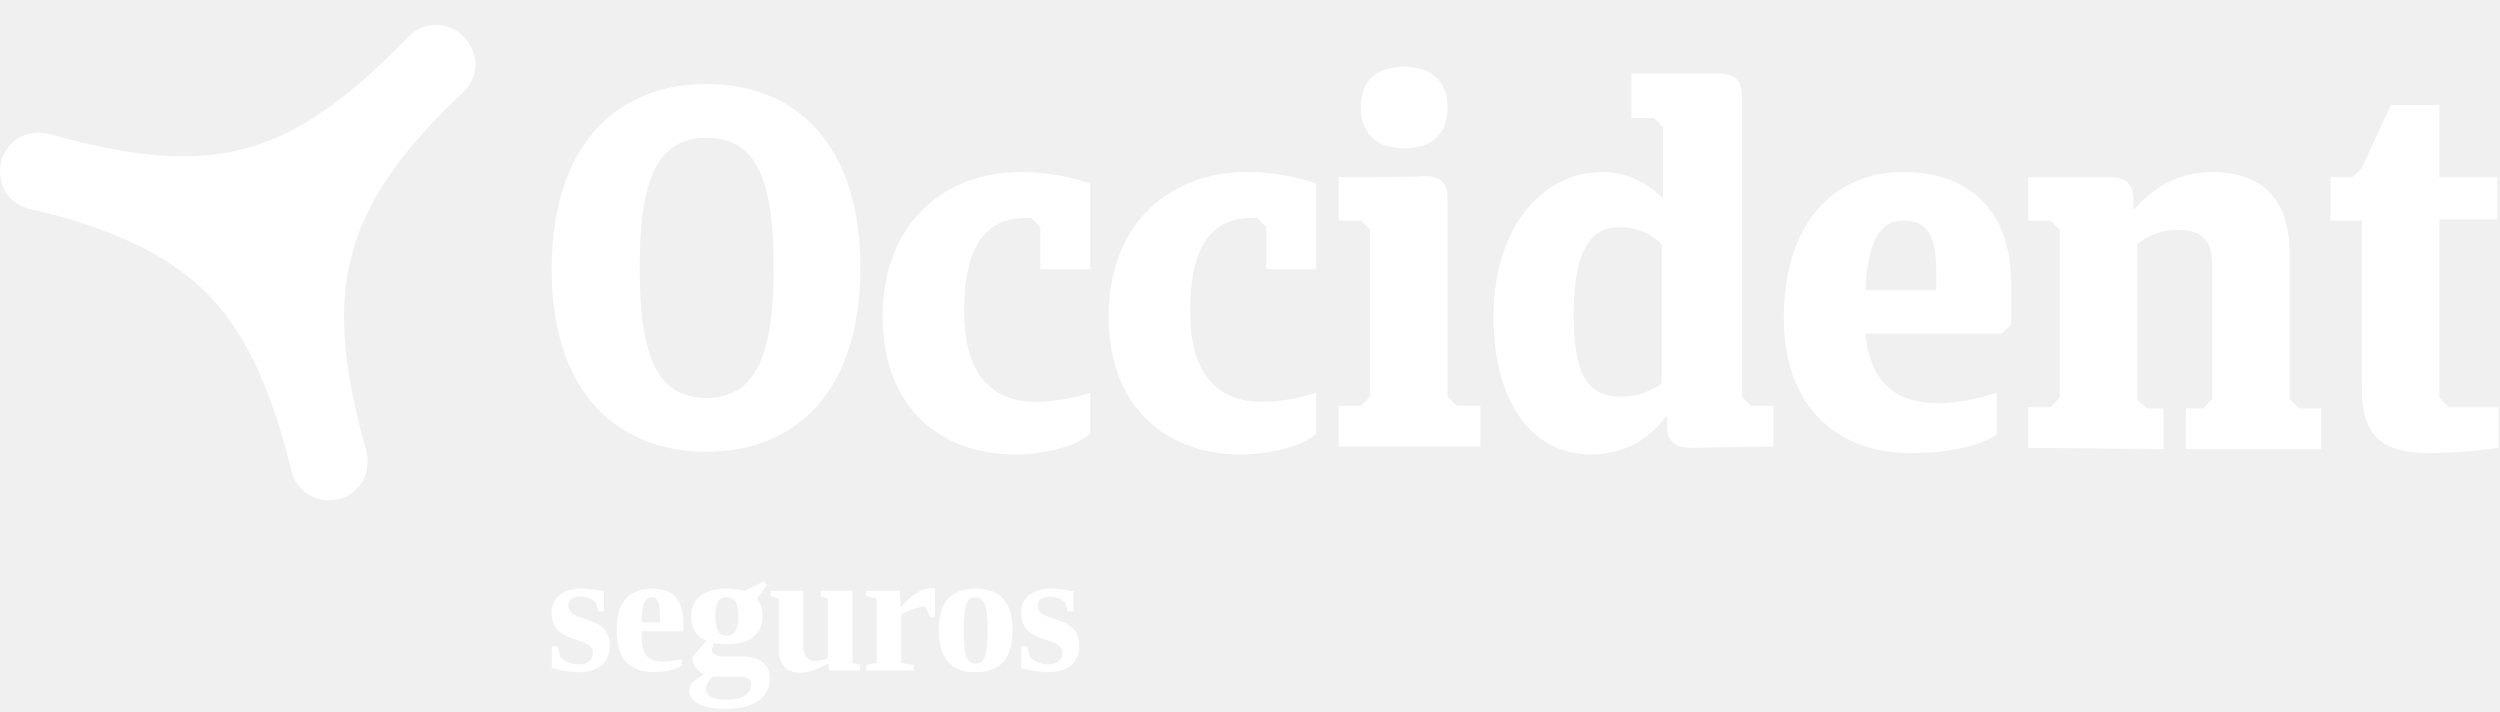
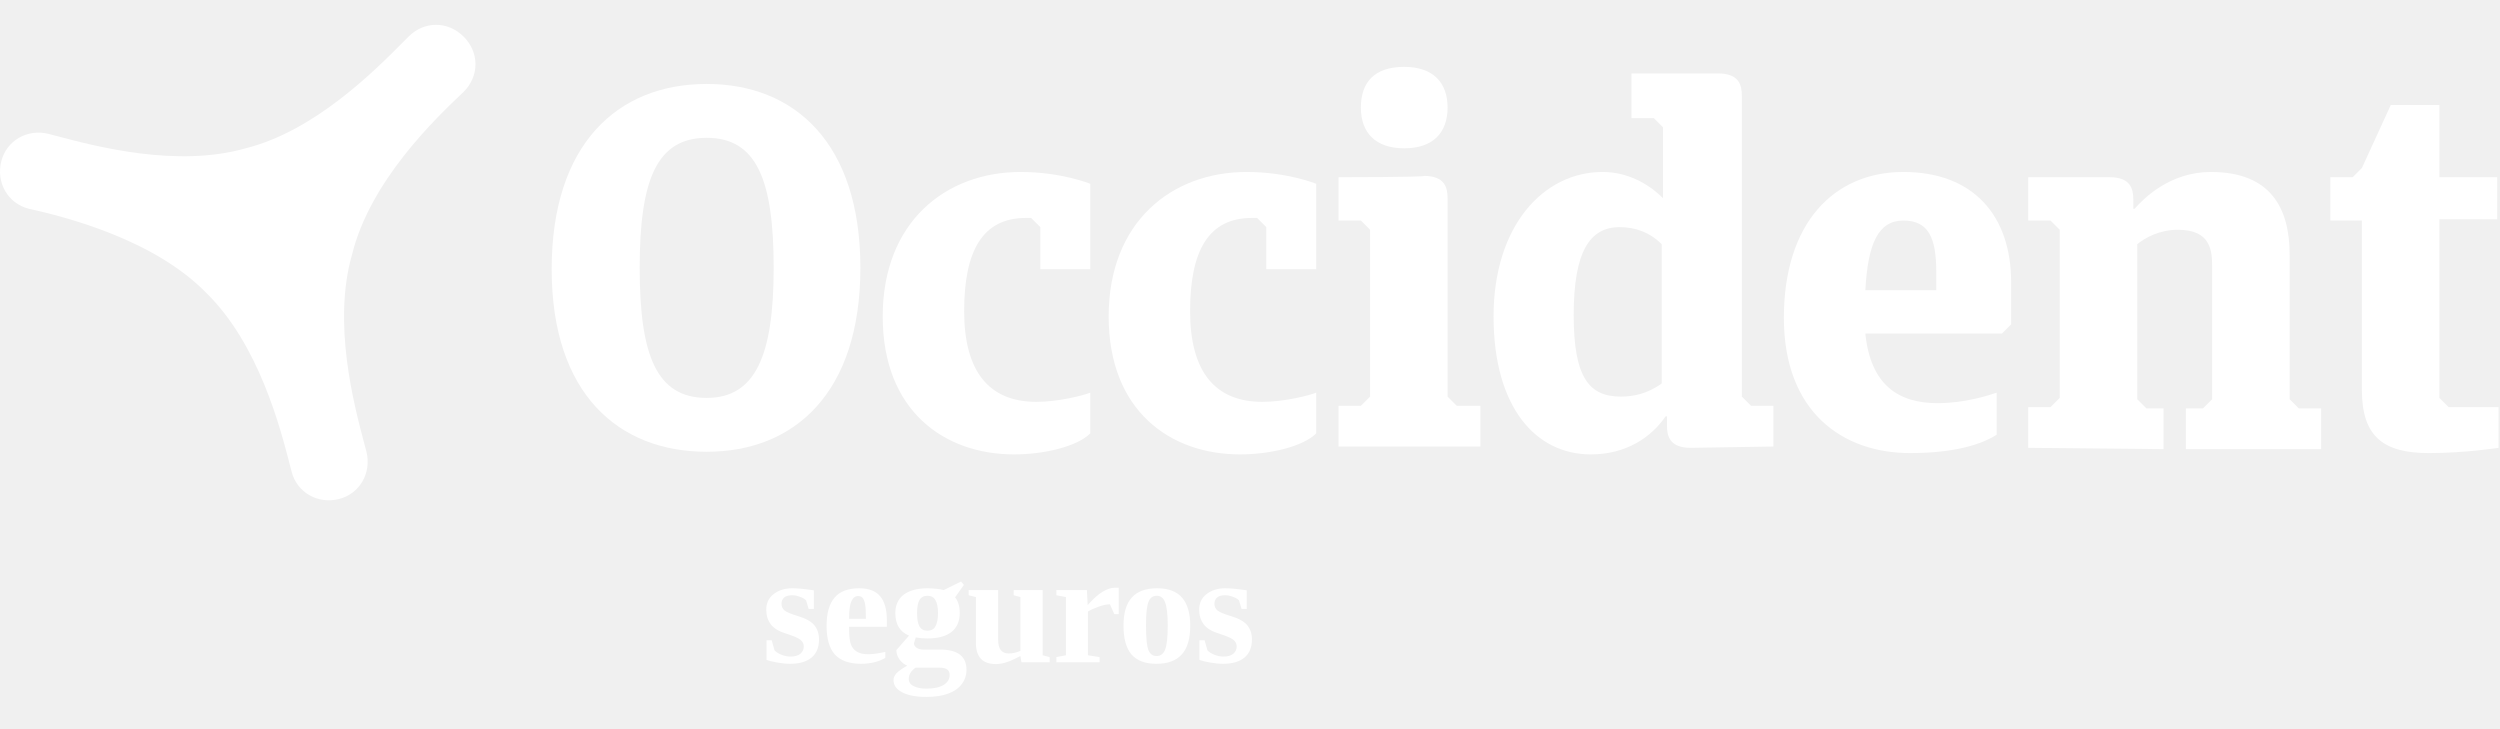
- <svg xmlns="http://www.w3.org/2000/svg" width="151" height="43" viewBox="0 0 151 43" fill="none" role="img" aria-label="Occident seguros" version="1.1" id="svg10">
-   <defs id="defs10" />
-   <path d="M17.532 28.174C16.938 25.861 15.638 20.795 12.453 17.686C9.279 14.433 3.884 13.084 1.741 12.608C0.472 12.291 -0.242 11.021 0.075 9.752C0.392 8.482 1.662 7.768 2.932 8.086C3.076 8.123 3.235 8.165 3.407 8.211C5.786 8.842 10.689 10.142 14.833 8.958C19.019 7.912 22.641 4.261 24.374 2.514C24.48 2.406 24.58 2.306 24.672 2.214C25.624 1.262 27.052 1.262 28.005 2.214C28.957 3.166 28.957 4.594 28.005 5.547L27.956 5.592C26.337 7.13 22.36 10.908 21.26 15.385C20.076 19.529 21.377 24.432 22.008 26.812C22.053 26.984 22.096 27.143 22.133 27.287C22.45 28.557 21.736 29.826 20.467 30.143C19.197 30.461 17.928 29.747 17.61 28.477C17.586 28.382 17.56 28.281 17.532 28.174Z" fill="#FFFFFF" id="path1" />
-   <path d="M86.006 10.625C87.275 10.625 87.434 11.339 87.434 11.973V23.955L87.989 24.51H89.418V26.97H80.848V24.51H82.197L82.753 23.955V13.878L82.197 13.322H80.848V10.704C80.925 10.704 86.006 10.703 86.006 10.625Z" fill="#FFFFFF" id="path2" />
-   <path d="M84.816 4.039C86.561 4.039 87.434 4.991 87.434 6.499C87.434 8.006 86.561 8.958 84.816 8.958C83.07 8.958 82.197 8.006 82.197 6.499C82.197 4.991 82.991 4.039 84.816 4.039Z" fill="#FFFFFF" id="path3" />
-   <path fill-rule="evenodd" clip-rule="evenodd" d="M42.683 5.071C47.999 5.071 51.967 8.641 51.967 16.179C51.967 23.717 47.999 27.287 42.683 27.287C37.367 27.287 33.321 23.796 33.321 16.258C33.321 8.72 37.288 5.071 42.683 5.071ZM42.683 24.034C45.619 24.034 46.73 21.495 46.73 16.179C46.73 10.863 45.699 8.324 42.683 8.324C39.668 8.324 38.637 10.863 38.637 16.179C38.637 21.495 39.668 24.034 42.683 24.034Z" fill="#FFFFFF" id="path4" />
-   <path d="M65.852 26.176C65.059 26.97 63.075 27.446 61.25 27.446C57.045 27.446 53.316 24.827 53.316 19.115C53.316 13.402 57.124 10.387 61.647 10.387C64.106 10.387 65.852 11.101 65.852 11.101V16.258H62.837V13.719L62.282 13.164H61.964C59.346 13.164 58.235 15.147 58.235 18.797C58.235 22.447 59.743 24.272 62.599 24.272C63.948 24.272 65.455 23.875 65.852 23.717V26.176Z" fill="#FFFFFF" id="path5" />
-   <path d="M74.897 27.446C76.722 27.446 78.706 26.97 79.499 26.176V23.717C79.103 23.875 77.595 24.272 76.246 24.272C73.39 24.272 71.882 22.447 71.882 18.797C71.882 15.147 72.993 13.164 75.612 13.164H75.929L76.484 13.719V16.258H79.499V11.101C79.499 11.101 77.754 10.387 75.294 10.387C70.772 10.387 66.963 13.402 66.963 19.115C66.963 24.827 70.692 27.446 74.897 27.446Z" fill="#FFFFFF" id="path6" />
-   <path fill-rule="evenodd" clip-rule="evenodd" d="M100.685 25.7C100.685 26.335 100.843 27.049 102.113 27.049L107.112 26.97V24.51H105.763L105.207 23.955V5.785C105.207 5.15 105.049 4.436 103.779 4.436H98.542V7.134H99.891L100.447 7.689V11.973C99.574 11.101 98.304 10.387 96.797 10.387C93.226 10.387 90.211 13.64 90.211 19.115C90.211 24.589 92.75 27.446 96.083 27.446C98.225 27.446 99.732 26.414 100.605 25.145H100.685V25.7ZM100.367 14.751V23.161C99.494 23.796 98.622 23.955 97.907 23.955C96.003 23.955 95.051 22.844 95.051 19.035C95.051 15.227 96.003 13.719 97.828 13.719C98.78 13.719 99.653 14.037 100.367 14.751Z" fill="#FFFFFF" id="path7" />
-   <path fill-rule="evenodd" clip-rule="evenodd" d="M120.918 20.146H112.666C112.983 23.241 114.649 24.351 117.03 24.351C118.696 24.351 120.124 23.875 120.6 23.717V26.256C119.727 26.811 118.141 27.366 115.363 27.366C111.317 27.366 107.746 24.907 107.746 19.194C107.746 13.481 110.761 10.387 114.967 10.387C119.172 10.387 121.473 13.005 121.473 17.052V19.591L120.918 20.146ZM112.666 17.528H116.95V16.417C116.95 14.354 116.474 13.322 114.967 13.322C113.459 13.322 112.824 14.671 112.666 17.528Z" fill="#FFFFFF" id="path8" />
-   <path d="M122.504 24.589V27.049L130.677 27.128V24.669H129.646L129.09 24.113V14.751C129.566 14.354 130.439 13.878 131.55 13.878C133.533 13.878 133.613 15.147 133.613 16.099V24.113L133.057 24.669H132.026V27.128H140.198V24.669H138.85L138.294 24.113V15.385C138.294 12.608 137.183 10.387 133.533 10.387C131.074 10.387 129.487 11.973 128.931 12.608H128.852V12.053C128.852 11.418 128.693 10.704 127.424 10.704H122.504V13.322H123.853L124.409 13.878V24.034L123.853 24.589H122.504Z" fill="#FFFFFF" id="path9" />
-   <path d="M147.339 24.034L147.895 24.589H150.91V27.049C150.91 27.049 148.926 27.366 146.705 27.366C144.007 27.366 142.658 26.414 142.658 23.558V13.322H140.754V10.704H142.103L142.658 10.149L144.404 6.34H147.339V10.704H150.831V13.243H147.339V24.034Z" fill="#FFFFFF" id="path10" />
-   <path d="m 36.83,38.972 q 0,0.805 -0.497,1.22 -0.492,0.41 -1.436,0.41 -0.39,0 -0.861,-0.087 -0.467,-0.082 -0.708,-0.174 v -1.312 h 0.338 l 0.195,0.677 q 0.179,0.179 0.472,0.302 0.292,0.118 0.595,0.118 0.446,0 0.661,-0.19 0.22,-0.195 0.22,-0.492 0,-0.282 -0.21,-0.451 -0.21,-0.169 -0.918,-0.39 -0.743,-0.231 -1.056,-0.631 -0.308,-0.4 -0.308,-0.984 0,-0.656 0.487,-1.046 0.487,-0.39 1.256,-0.39 0.528,0 1.42,0.149 v 1.236 H 36.143 L 35.979,36.373 q -0.149,-0.149 -0.42,-0.241 -0.267,-0.097 -0.508,-0.097 -0.369,0 -0.549,0.154 -0.174,0.149 -0.174,0.41 0,0.272 0.22,0.446 0.22,0.174 0.907,0.379 0.749,0.231 1.061,0.61 0.313,0.374 0.313,0.938 z m 2.589,-3.409 q 0.979,0 1.415,0.523 0.441,0.523 0.441,1.625 v 0.42 h -2.528 v 0.082 q 0,0.764 0.123,1.087 0.123,0.323 0.4,0.492 0.277,0.169 0.759,0.169 0.451,0 1.138,-0.149 v 0.395 q -0.282,0.169 -0.733,0.282 -0.446,0.108 -0.872,0.108 -1.184,0 -1.753,-0.615 -0.564,-0.62 -0.564,-1.917 0,-1.261 0.538,-1.882 0.543,-0.62 1.635,-0.62 z m -0.056,0.518 q -0.308,0 -0.461,0.333 -0.149,0.333 -0.149,1.179 h 1.118 q 0,-0.687 -0.046,-0.964 -0.046,-0.282 -0.159,-0.415 -0.108,-0.133 -0.302,-0.133 z m 3.302,2.64 q -0.913,-0.385 -0.913,-1.502 0,-0.8 0.559,-1.23 0.559,-0.436 1.6,-0.436 0.22,0 0.564,0.041 0.349,0.036 0.508,0.087 l 1.154,-0.569 0.179,0.22 -0.584,0.831 q 0.318,0.39 0.318,1.056 0,0.815 -0.554,1.256 -0.549,0.436 -1.605,0.436 -0.405,0 -0.784,-0.062 L 42.982,39.239 q 0.01,0.149 0.19,0.282 0.179,0.128 0.441,0.128 h 1.123 q 1.759,0 1.759,1.354 0,0.559 -0.308,0.959 -0.302,0.405 -0.897,0.631 -0.59,0.226 -1.471,0.226 -1.046,0 -1.62,-0.302 -0.574,-0.297 -0.574,-0.82 0,-0.231 0.185,-0.446 0.19,-0.215 0.728,-0.528 -0.302,-0.118 -0.518,-0.41 -0.21,-0.292 -0.21,-0.615 z m 2.707,2.63 q 0,-0.487 -0.651,-0.487 h -1.625 q -0.451,0.328 -0.451,0.743 0,0.328 0.313,0.492 0.318,0.164 0.866,0.164 0.743,0 1.143,-0.241 0.405,-0.241 0.405,-0.672 z m -1.492,-2.953 q 0.379,0 0.549,-0.292 0.169,-0.297 0.169,-0.887 0,-0.59 -0.169,-0.866 -0.164,-0.282 -0.549,-0.282 -0.354,0 -0.518,0.282 -0.159,0.277 -0.159,0.866 0,0.59 0.159,0.887 0.159,0.292 0.518,0.292 z m 6.132,1.682 -0.349,0.179 q -0.718,0.369 -1.292,0.369 -1.333,0 -1.333,-1.42 V 36.142 l -0.482,-0.123 v -0.338 h 1.964 v 3.327 q 0,0.431 0.179,0.672 0.185,0.241 0.523,0.241 0.39,0 0.779,-0.174 V 36.142 l -0.441,-0.123 v -0.338 h 1.923 v 4.358 l 0.472,0.123 V 40.5 h -1.871 z m 4.389,-3.399 q 0.554,-0.615 0.99,-0.882 0.441,-0.272 0.805,-0.272 h 0.277 V 37.285 h -0.287 l -0.302,-0.646 q -0.323,0 -0.733,0.144 -0.41,0.138 -0.723,0.328 v 2.927 l 0.774,0.123 V 40.5 h -2.881 v -0.338 l 0.625,-0.123 V 36.142 l -0.625,-0.123 v -0.338 h 2.025 z m 6.757,1.384 q 0,1.297 -0.559,1.917 -0.554,0.62 -1.697,0.62 -1.107,0 -1.651,-0.625 -0.543,-0.631 -0.543,-1.912 0,-1.277 0.549,-1.892 0.554,-0.62 1.687,-0.62 1.143,0 1.677,0.641 0.538,0.636 0.538,1.871 z m -1.502,0 q 0,-1.128 -0.169,-1.559 -0.164,-0.436 -0.574,-0.436 -0.395,0 -0.549,0.415 -0.154,0.415 -0.154,1.579 0,1.184 0.154,1.605 0.159,0.42 0.549,0.42 0.405,0 0.574,-0.441 0.169,-0.446 0.169,-1.584 z m 5.532,0.907 q 0,0.805 -0.497,1.22 -0.492,0.41 -1.436,0.41 -0.39,0 -0.861,-0.087 -0.467,-0.082 -0.708,-0.174 v -1.312 h 0.338 l 0.195,0.677 q 0.179,0.179 0.472,0.302 0.292,0.118 0.595,0.118 0.446,0 0.661,-0.19 0.22,-0.195 0.22,-0.492 0,-0.282 -0.21,-0.451 -0.21,-0.169 -0.918,-0.39 -0.743,-0.231 -1.056,-0.631 -0.308,-0.4 -0.308,-0.984 0,-0.656 0.487,-1.046 0.487,-0.39 1.256,-0.39 0.528,0 1.42,0.149 v 1.236 h -0.338 l -0.164,-0.564 q -0.149,-0.149 -0.42,-0.241 -0.267,-0.097 -0.508,-0.097 -0.369,0 -0.549,0.154 -0.174,0.149 -0.174,0.41 0,0.272 0.22,0.446 0.22,0.174 0.907,0.379 0.749,0.231 1.061,0.61 0.313,0.374 0.313,0.938 z" id="text10" style="font-weight:700;font-size:10.5px;font-family:Georgia, 'Times New Roman', serif;letter-spacing:-0.2;fill:#ffffff" aria-label="seguros" />
+ <svg xmlns="http://www.w3.org/2000/svg" width="151" height="44" viewBox="0 0 151 44" fill="none">
+   <path d="M17.532 28.174C16.938 25.861 15.638 20.795 12.453 17.686C9.279 14.433 3.884 13.084 1.741 12.608C0.472 12.291 -0.242 11.021 0.075 9.752C0.392 8.482 1.662 7.768 2.932 8.086C3.076 8.123 3.235 8.165 3.407 8.211C5.786 8.842 10.689 10.142 14.833 8.958C19.019 7.912 22.641 4.261 24.374 2.514C24.48 2.406 24.58 2.306 24.672 2.214C25.624 1.262 27.052 1.262 28.005 2.214C28.957 3.166 28.957 4.594 28.005 5.547L27.956 5.592C26.337 7.13 22.36 10.908 21.26 15.385C20.076 19.529 21.377 24.432 22.008 26.812C22.053 26.984 22.096 27.143 22.133 27.287C22.45 28.557 21.736 29.826 20.467 30.143C19.197 30.461 17.928 29.747 17.61 28.477C17.586 28.382 17.56 28.281 17.532 28.174Z" fill="#FFFFFF" />
+   <path d="M86.006 10.625C87.275 10.625 87.434 11.339 87.434 11.973V23.955L87.989 24.51H89.418V26.97H80.848V24.51H82.197L82.753 23.955V13.878L82.197 13.322H80.848V10.704C80.925 10.704 86.006 10.703 86.006 10.625Z" fill="#FFFFFF" />
+   <path d="M84.816 4.039C86.561 4.039 87.434 4.991 87.434 6.499C87.434 8.006 86.561 8.958 84.816 8.958C83.07 8.958 82.197 8.006 82.197 6.499C82.197 4.991 82.991 4.039 84.816 4.039Z" fill="#FFFFFF" />
+   <path fill-rule="evenodd" clip-rule="evenodd" d="M42.683 5.071C47.999 5.071 51.967 8.641 51.967 16.179C51.967 23.717 47.999 27.287 42.683 27.287C37.367 27.287 33.321 23.796 33.321 16.258C33.321 8.72 37.288 5.071 42.683 5.071ZM42.683 24.034C45.619 24.034 46.73 21.495 46.73 16.179C46.73 10.863 45.699 8.324 42.683 8.324C39.668 8.324 38.637 10.863 38.637 16.179C38.637 21.495 39.668 24.034 42.683 24.034Z" fill="#FFFFFF" />
+   <path d="M65.852 26.176C65.059 26.97 63.075 27.446 61.25 27.446C57.045 27.446 53.316 24.827 53.316 19.115C53.316 13.402 57.124 10.387 61.647 10.387C64.106 10.387 65.852 11.101 65.852 11.101V16.258H62.837V13.719L62.282 13.164H61.964C59.346 13.164 58.235 15.147 58.235 18.797C58.235 22.447 59.743 24.272 62.599 24.272C63.948 24.272 65.455 23.875 65.852 23.717V26.176Z" fill="#FFFFFF" />
+   <path d="M74.897 27.446C76.722 27.446 78.706 26.97 79.499 26.176V23.717C79.103 23.875 77.595 24.272 76.246 24.272C73.39 24.272 71.882 22.447 71.882 18.797C71.882 15.147 72.993 13.164 75.612 13.164H75.929L76.484 13.719V16.258H79.499V11.101C79.499 11.101 77.754 10.387 75.294 10.387C70.772 10.387 66.963 13.402 66.963 19.115C66.963 24.827 70.692 27.446 74.897 27.446Z" fill="#FFFFFF" />
+   <path fill-rule="evenodd" clip-rule="evenodd" d="M100.685 25.7C100.685 26.335 100.843 27.049 102.113 27.049L107.112 26.97V24.51H105.763L105.207 23.955V5.785C105.207 5.15 105.049 4.436 103.779 4.436H98.542V7.134H99.891L100.447 7.689V11.973C99.574 11.101 98.304 10.387 96.797 10.387C93.226 10.387 90.211 13.64 90.211 19.115C90.211 24.589 92.75 27.446 96.083 27.446C98.225 27.446 99.732 26.414 100.605 25.145H100.685V25.7ZM100.367 14.751V23.161C99.494 23.796 98.622 23.955 97.907 23.955C96.003 23.955 95.051 22.844 95.051 19.035C95.051 15.227 96.003 13.719 97.828 13.719C98.78 13.719 99.653 14.037 100.367 14.751Z" fill="#FFFFFF" />
+   <path fill-rule="evenodd" clip-rule="evenodd" d="M120.918 20.146H112.666C112.983 23.241 114.649 24.351 117.03 24.351C118.696 24.351 120.124 23.875 120.6 23.717V26.256C119.727 26.811 118.141 27.366 115.363 27.366C111.317 27.366 107.746 24.907 107.746 19.194C107.746 13.481 110.761 10.387 114.967 10.387C119.172 10.387 121.473 13.005 121.473 17.052V19.591L120.918 20.146ZM112.666 17.528H116.95V16.417C116.95 14.354 116.474 13.322 114.967 13.322C113.459 13.322 112.824 14.671 112.666 17.528Z" fill="#FFFFFF" />
+   <path d="M122.504 24.589V27.049L130.677 27.128V24.669H129.646L129.09 24.113V14.751C129.566 14.354 130.439 13.878 131.55 13.878C133.533 13.878 133.613 15.147 133.613 16.099V24.113L133.057 24.669H132.026V27.128H140.198V24.669H138.85L138.294 24.113V15.385C138.294 12.608 137.183 10.387 133.533 10.387C131.074 10.387 129.487 11.973 128.931 12.608H128.852V12.053C128.852 11.418 128.693 10.704 127.424 10.704H122.504V13.322H123.853L124.409 13.878V24.034L123.853 24.589H122.504Z" fill="#FFFFFF" />
+   <path d="M147.339 24.034L147.895 24.589H150.91V27.049C150.91 27.049 148.926 27.366 146.705 27.366C144.007 27.366 142.658 26.414 142.658 23.558V13.322H140.754V10.704H142.103L142.658 10.149L144.404 6.34H147.339V10.704H150.831V13.243H147.339V24.034Z" fill="#FFFFFF" />
+   <text x="46" y="40" fill="#FFFFFF" font-family="Georgia, 'Times New Roman', serif" font-size="9.5" font-weight="700" letter-spacing="-0.1">seguros</text>
</svg>
